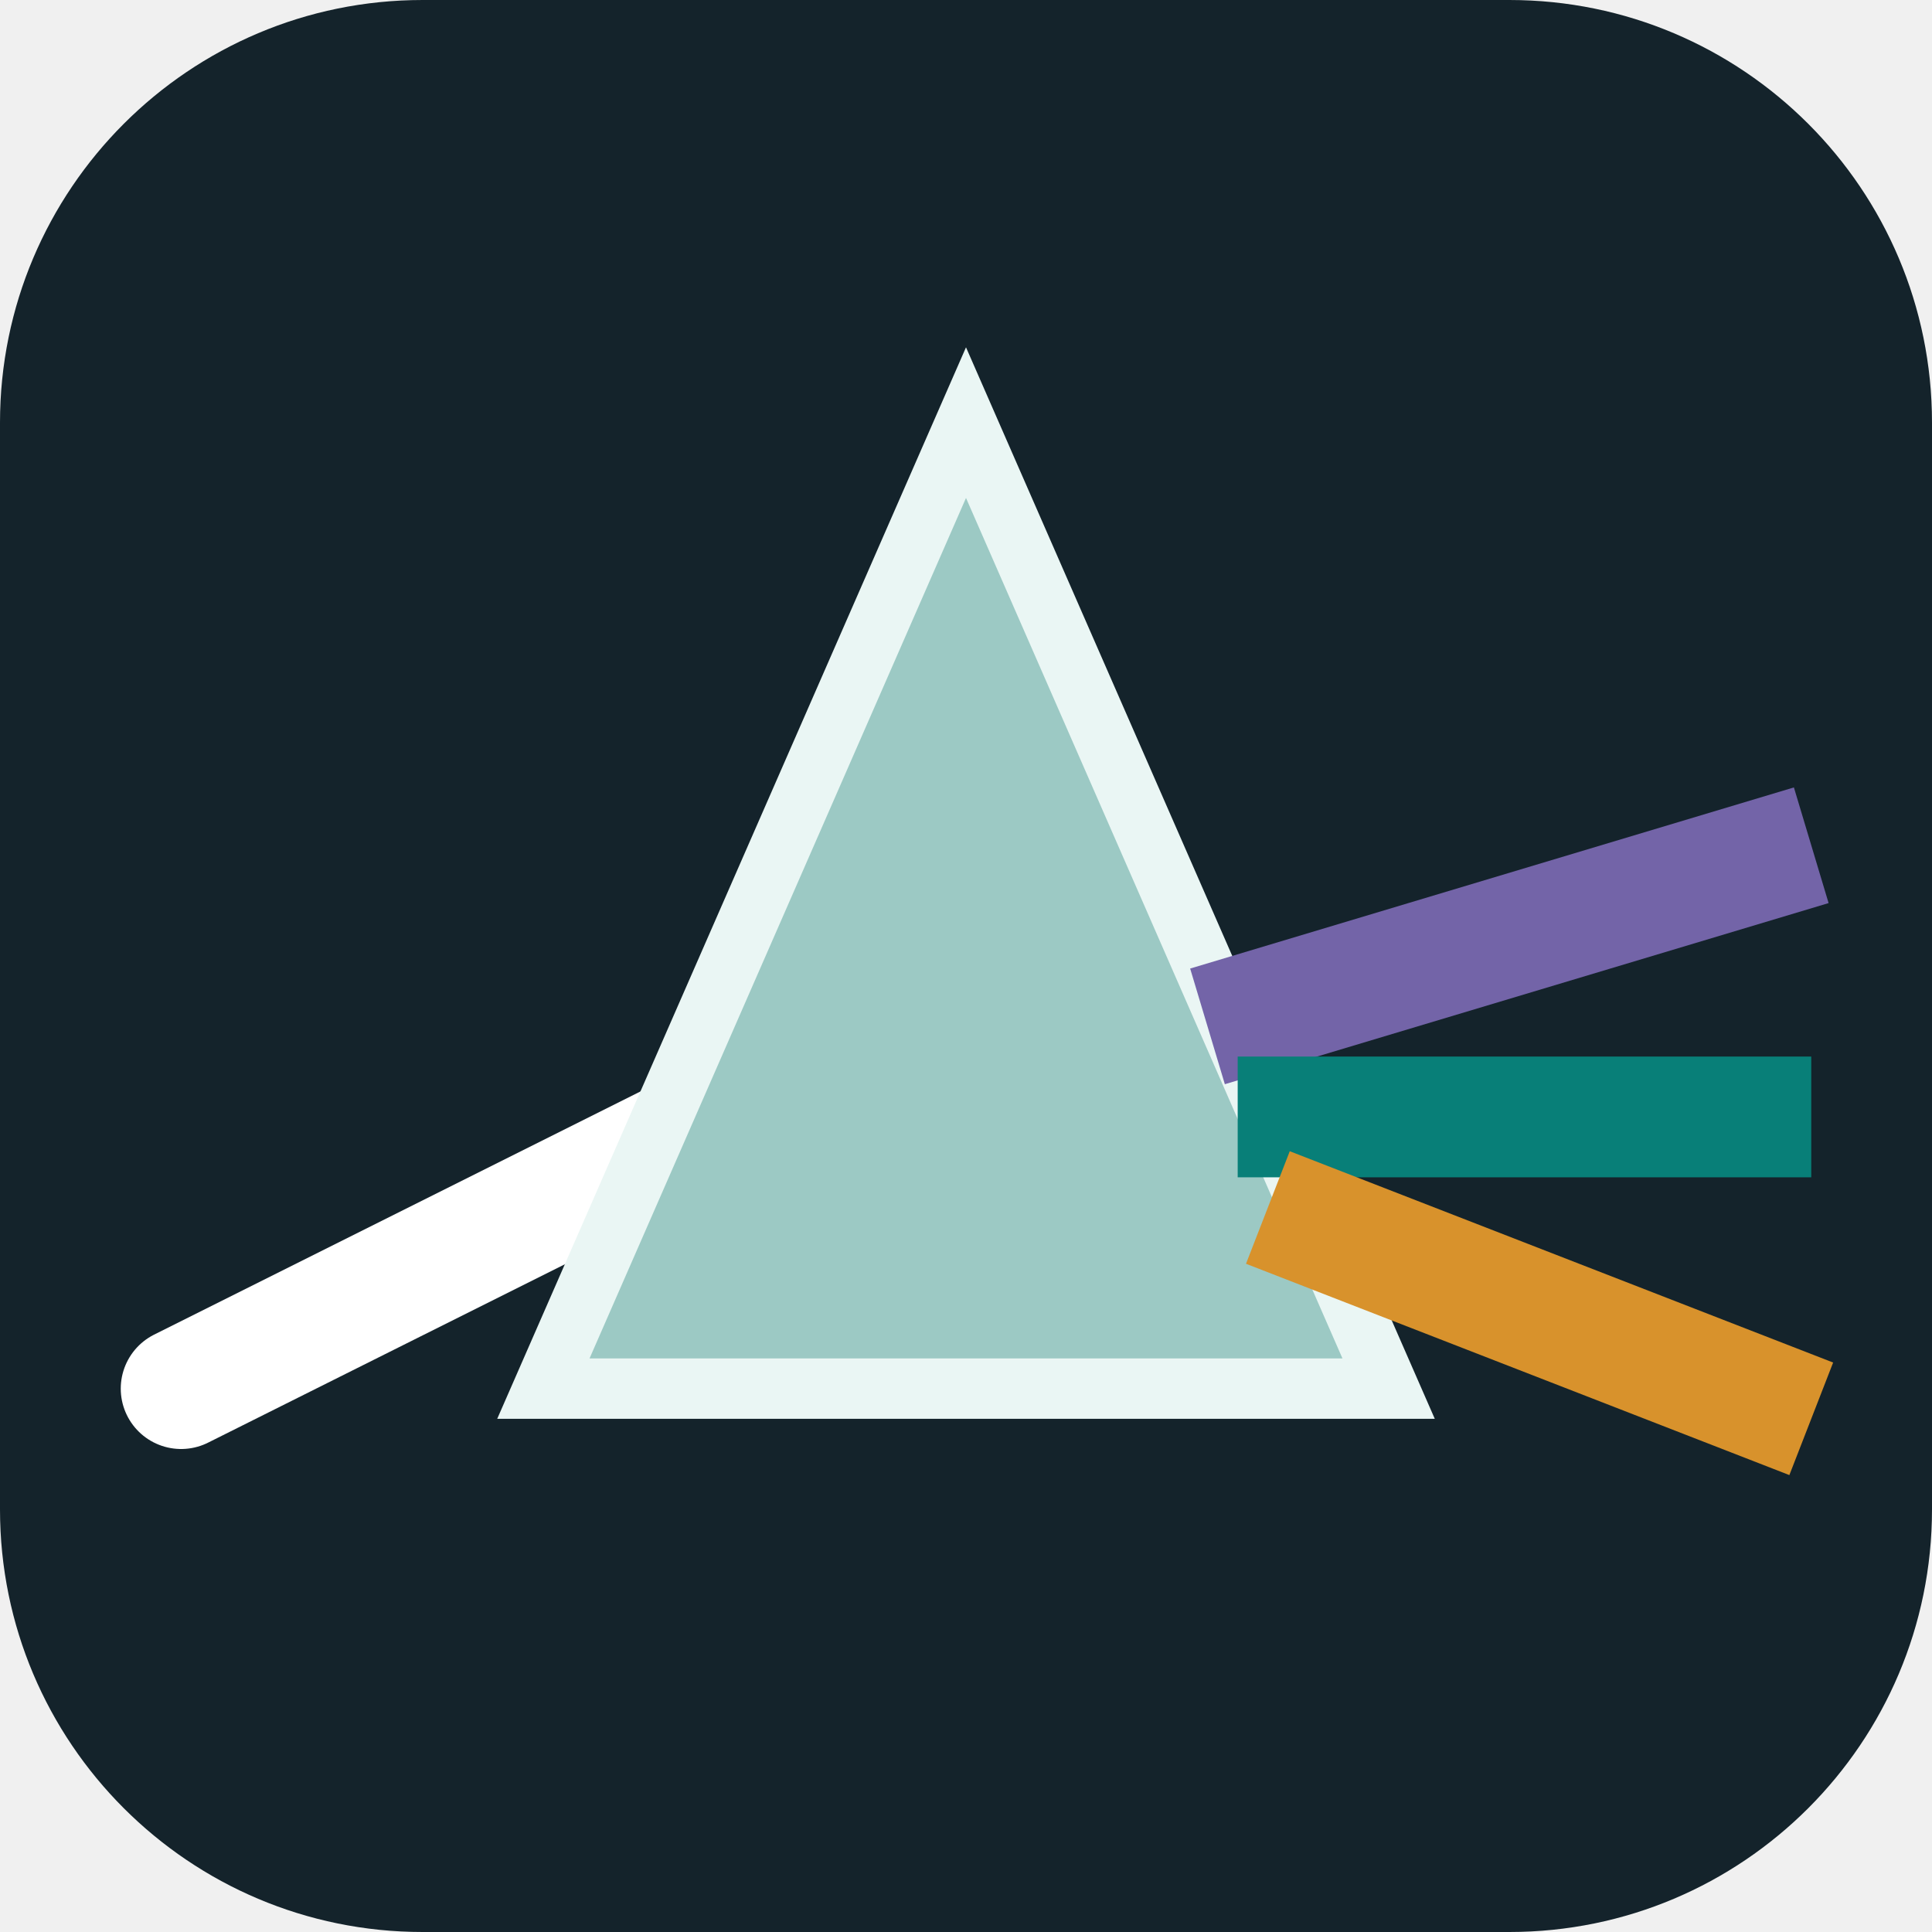
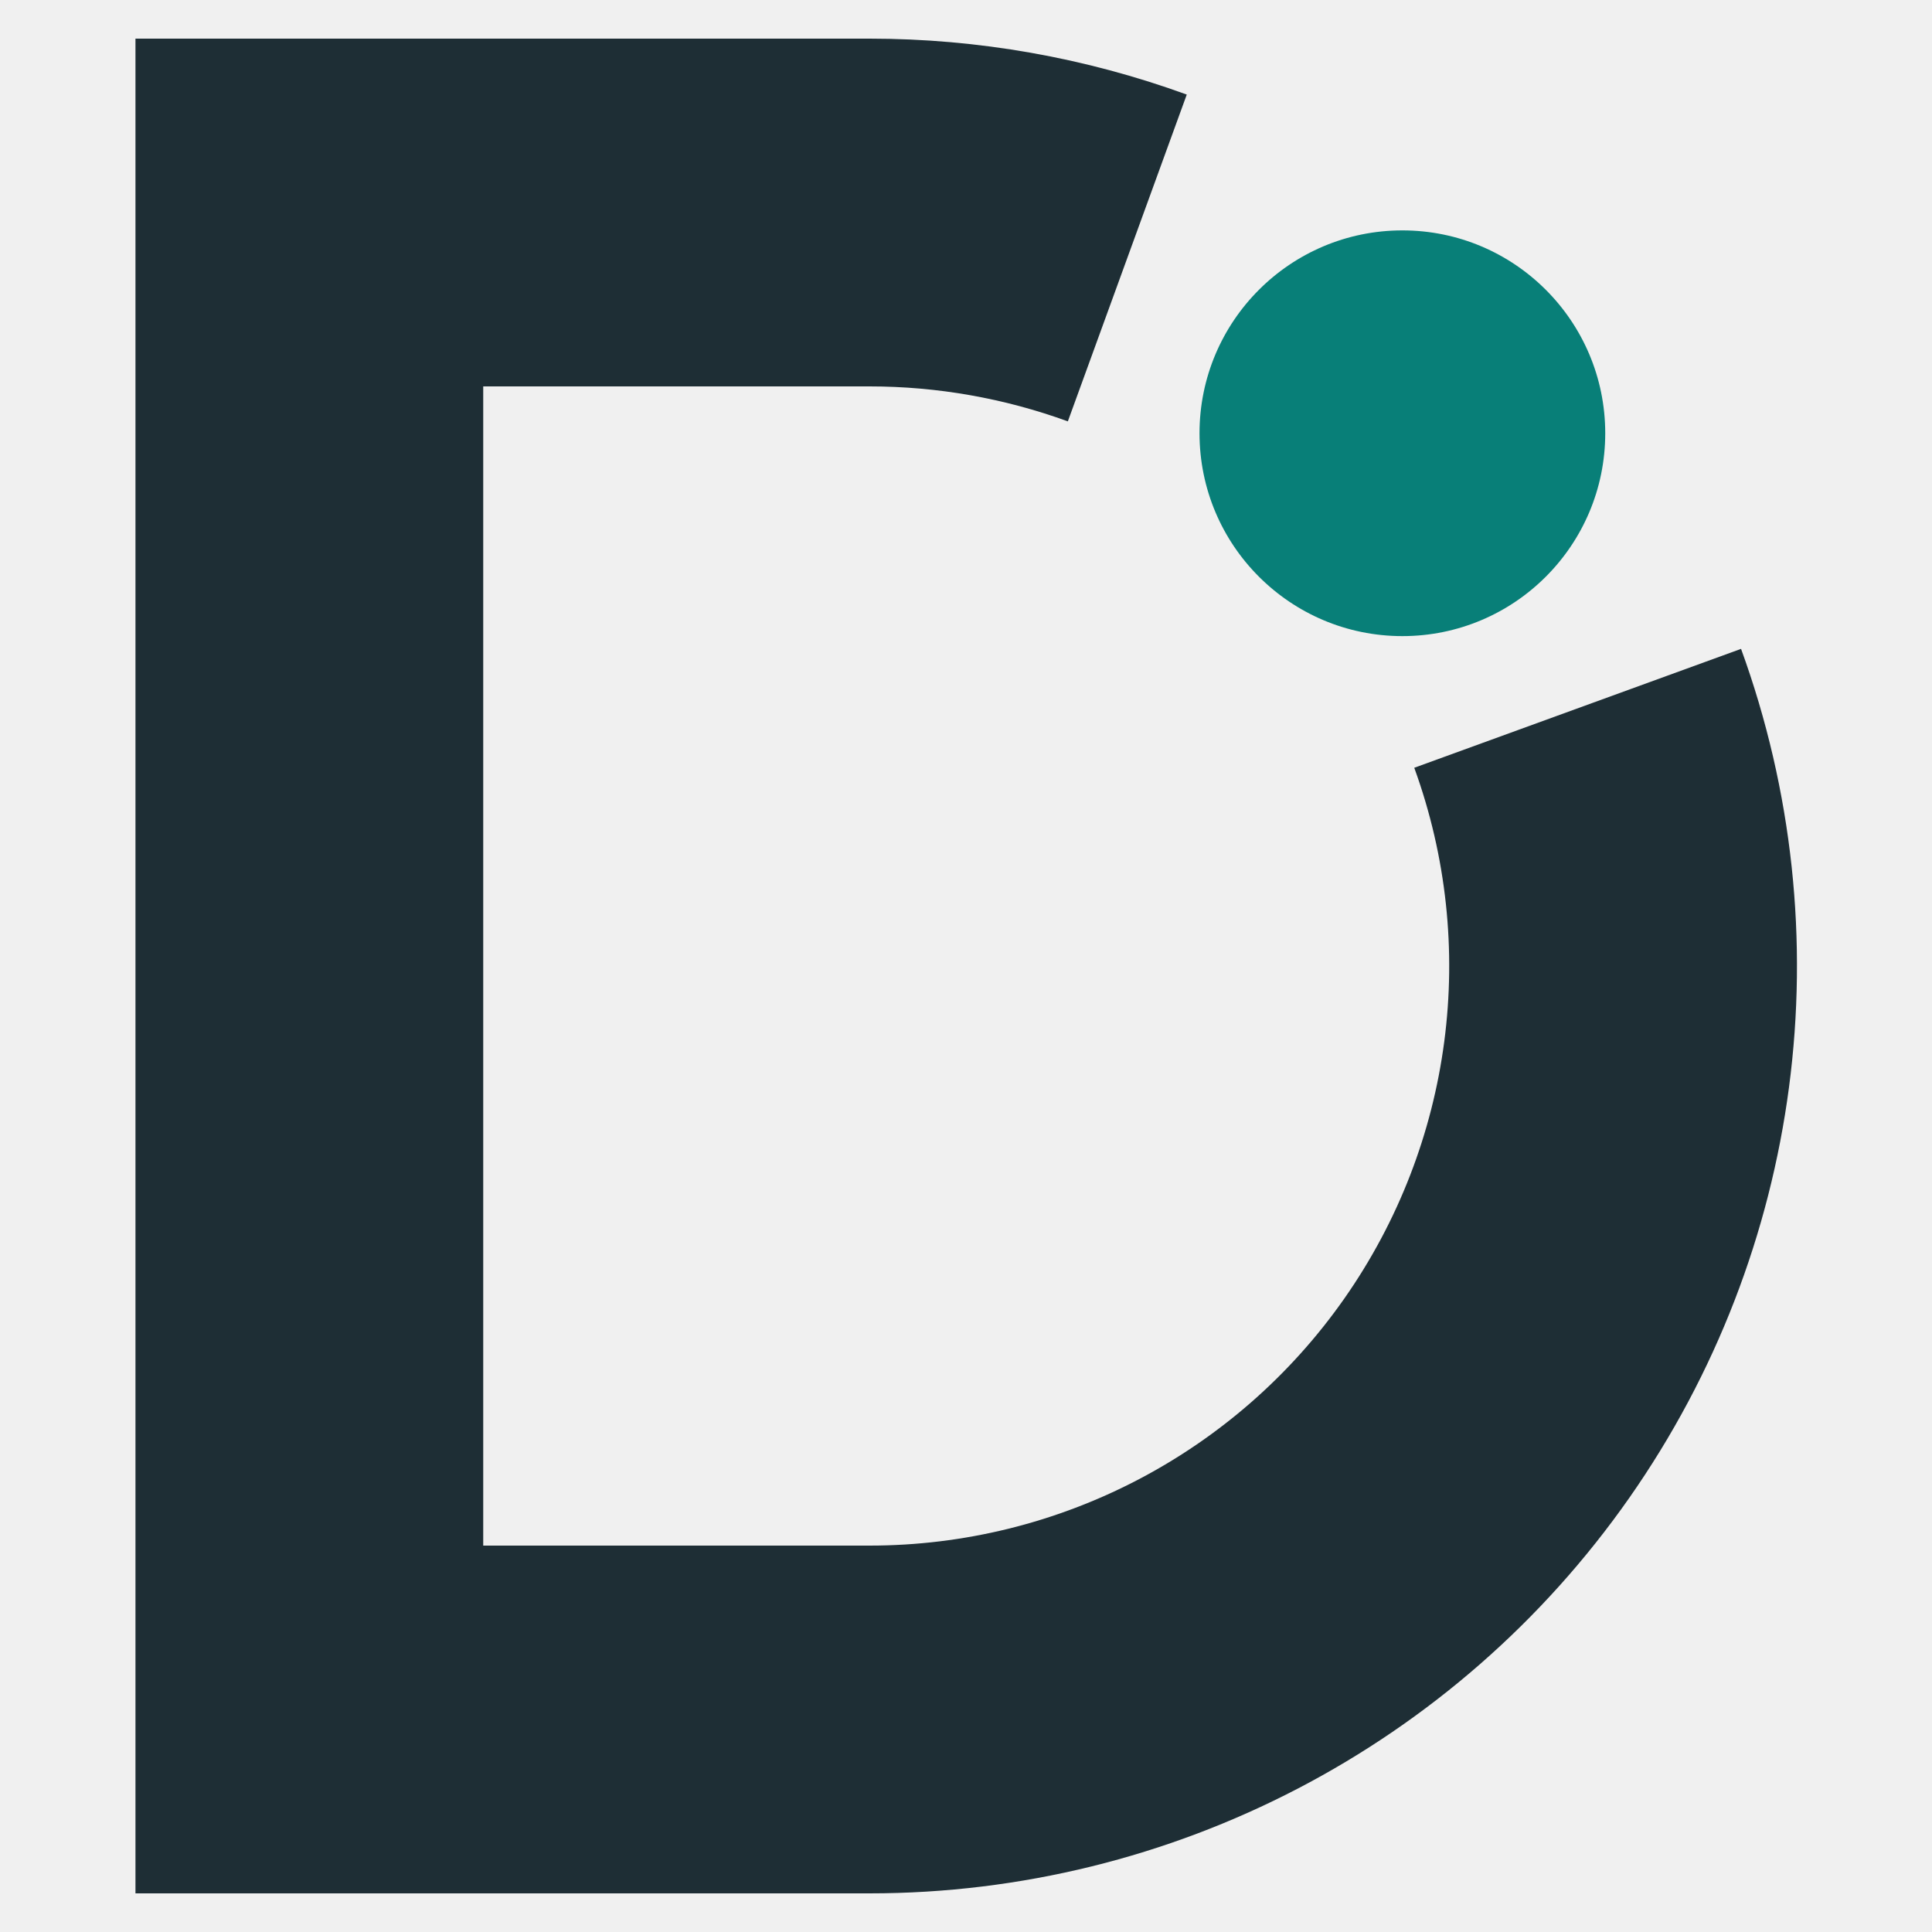
- <svg xmlns="http://www.w3.org/2000/svg" viewBox="0 0 64 64">
-   <rect width="64" height="64" rx="14" fill="#14232B" />
-   <path d="M6 46L30 34" stroke="#fff" stroke-width="4" stroke-linecap="round" />
-   <path d="M32 14L46 46H18Z" fill="#9CC9C4" stroke="#EAF6F4" stroke-width="2" />
-   <path d="M40 34L60 28" stroke="#7364A8" stroke-width="4" />
-   <path d="M41 37L60 37" stroke="#087F78" stroke-width="4" />
-   <path d="M42 40L60 47" stroke="#D8922C" stroke-width="4" />
+ <svg xmlns="http://www.w3.org/2000/svg" viewBox="0 0 256 256" width="256" height="256">
+   <style>@media (prefers-color-scheme:dark){path{fill:#F6F3EB}circle{fill:#D8922C}}</style>
+   <g transform="translate(-35.81 -35.84) scale(1.28)">
+     <path fill="#1E2E35" d="M42 32H118A96 96 0 0 1 150.83 37.79L138.52 71.62A60 60 0 0 0 118 68H78V188H118A60 60 0 0 0 174.38 107.48L208.21 95.17A96 96 0 0 1 118 224H42Z" />
+     <circle fill="#087F78" cx="173.15" cy="72.85" r="21" />
+   </g>
</svg>
